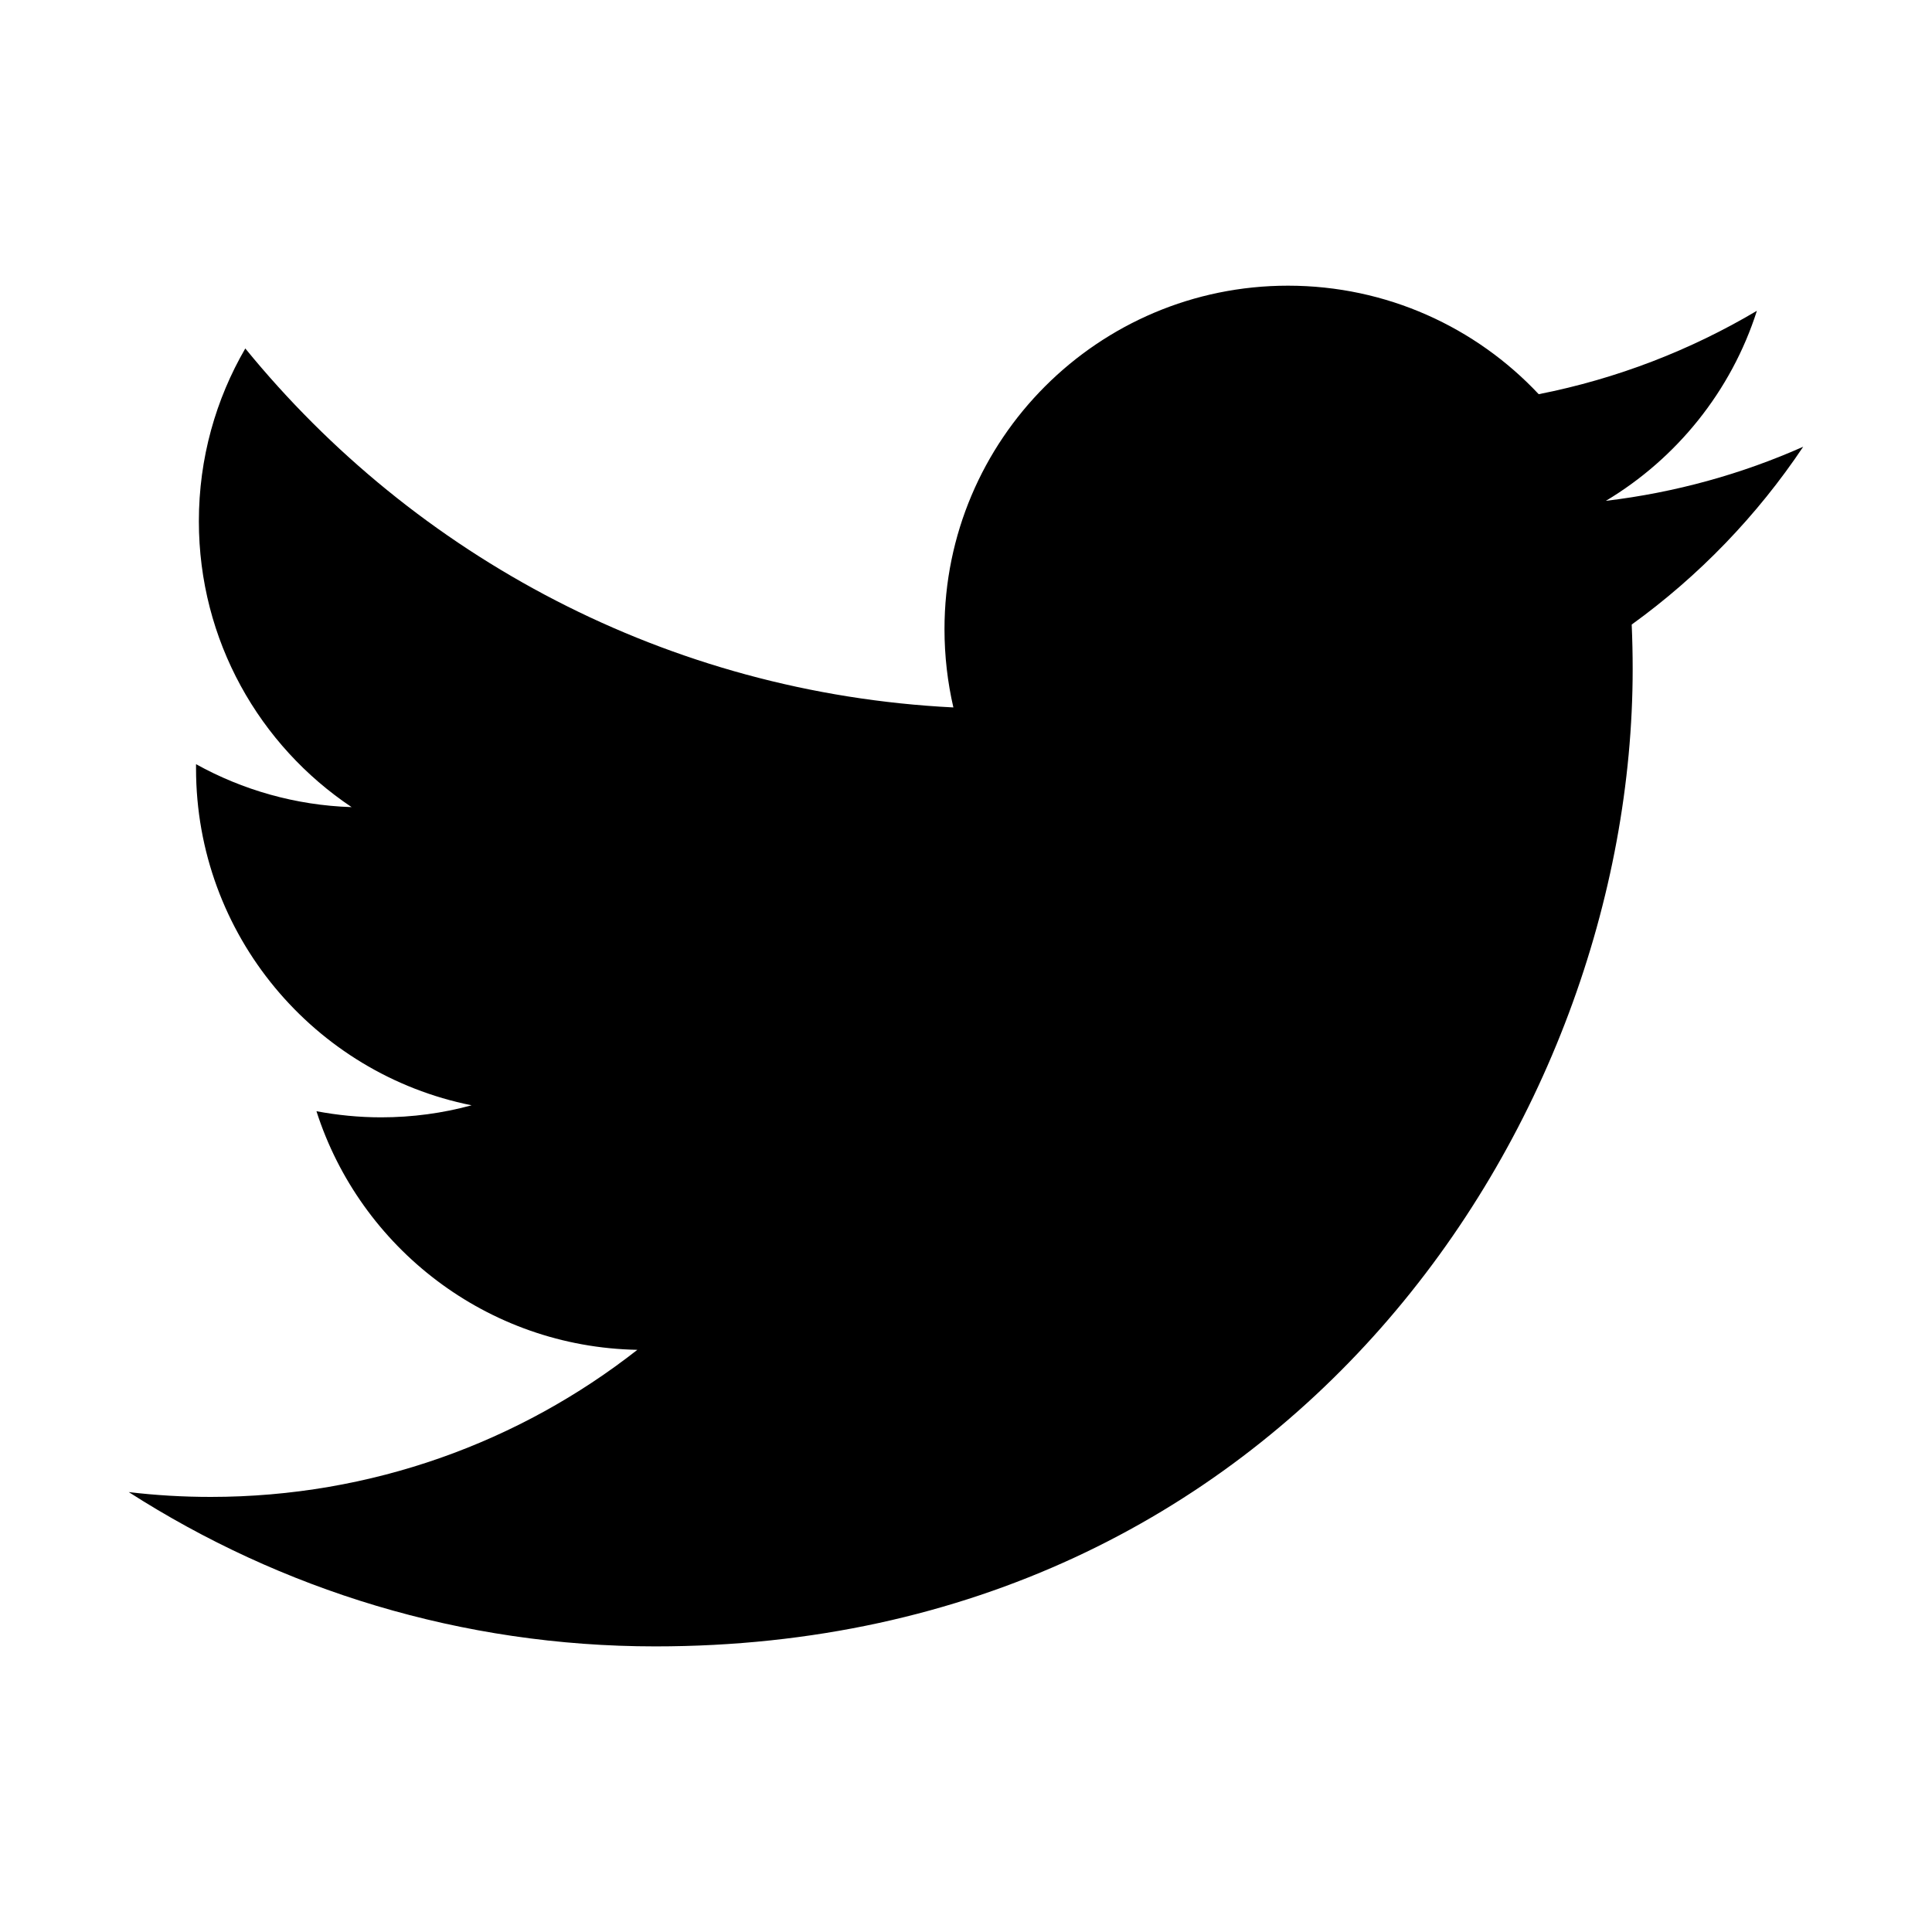
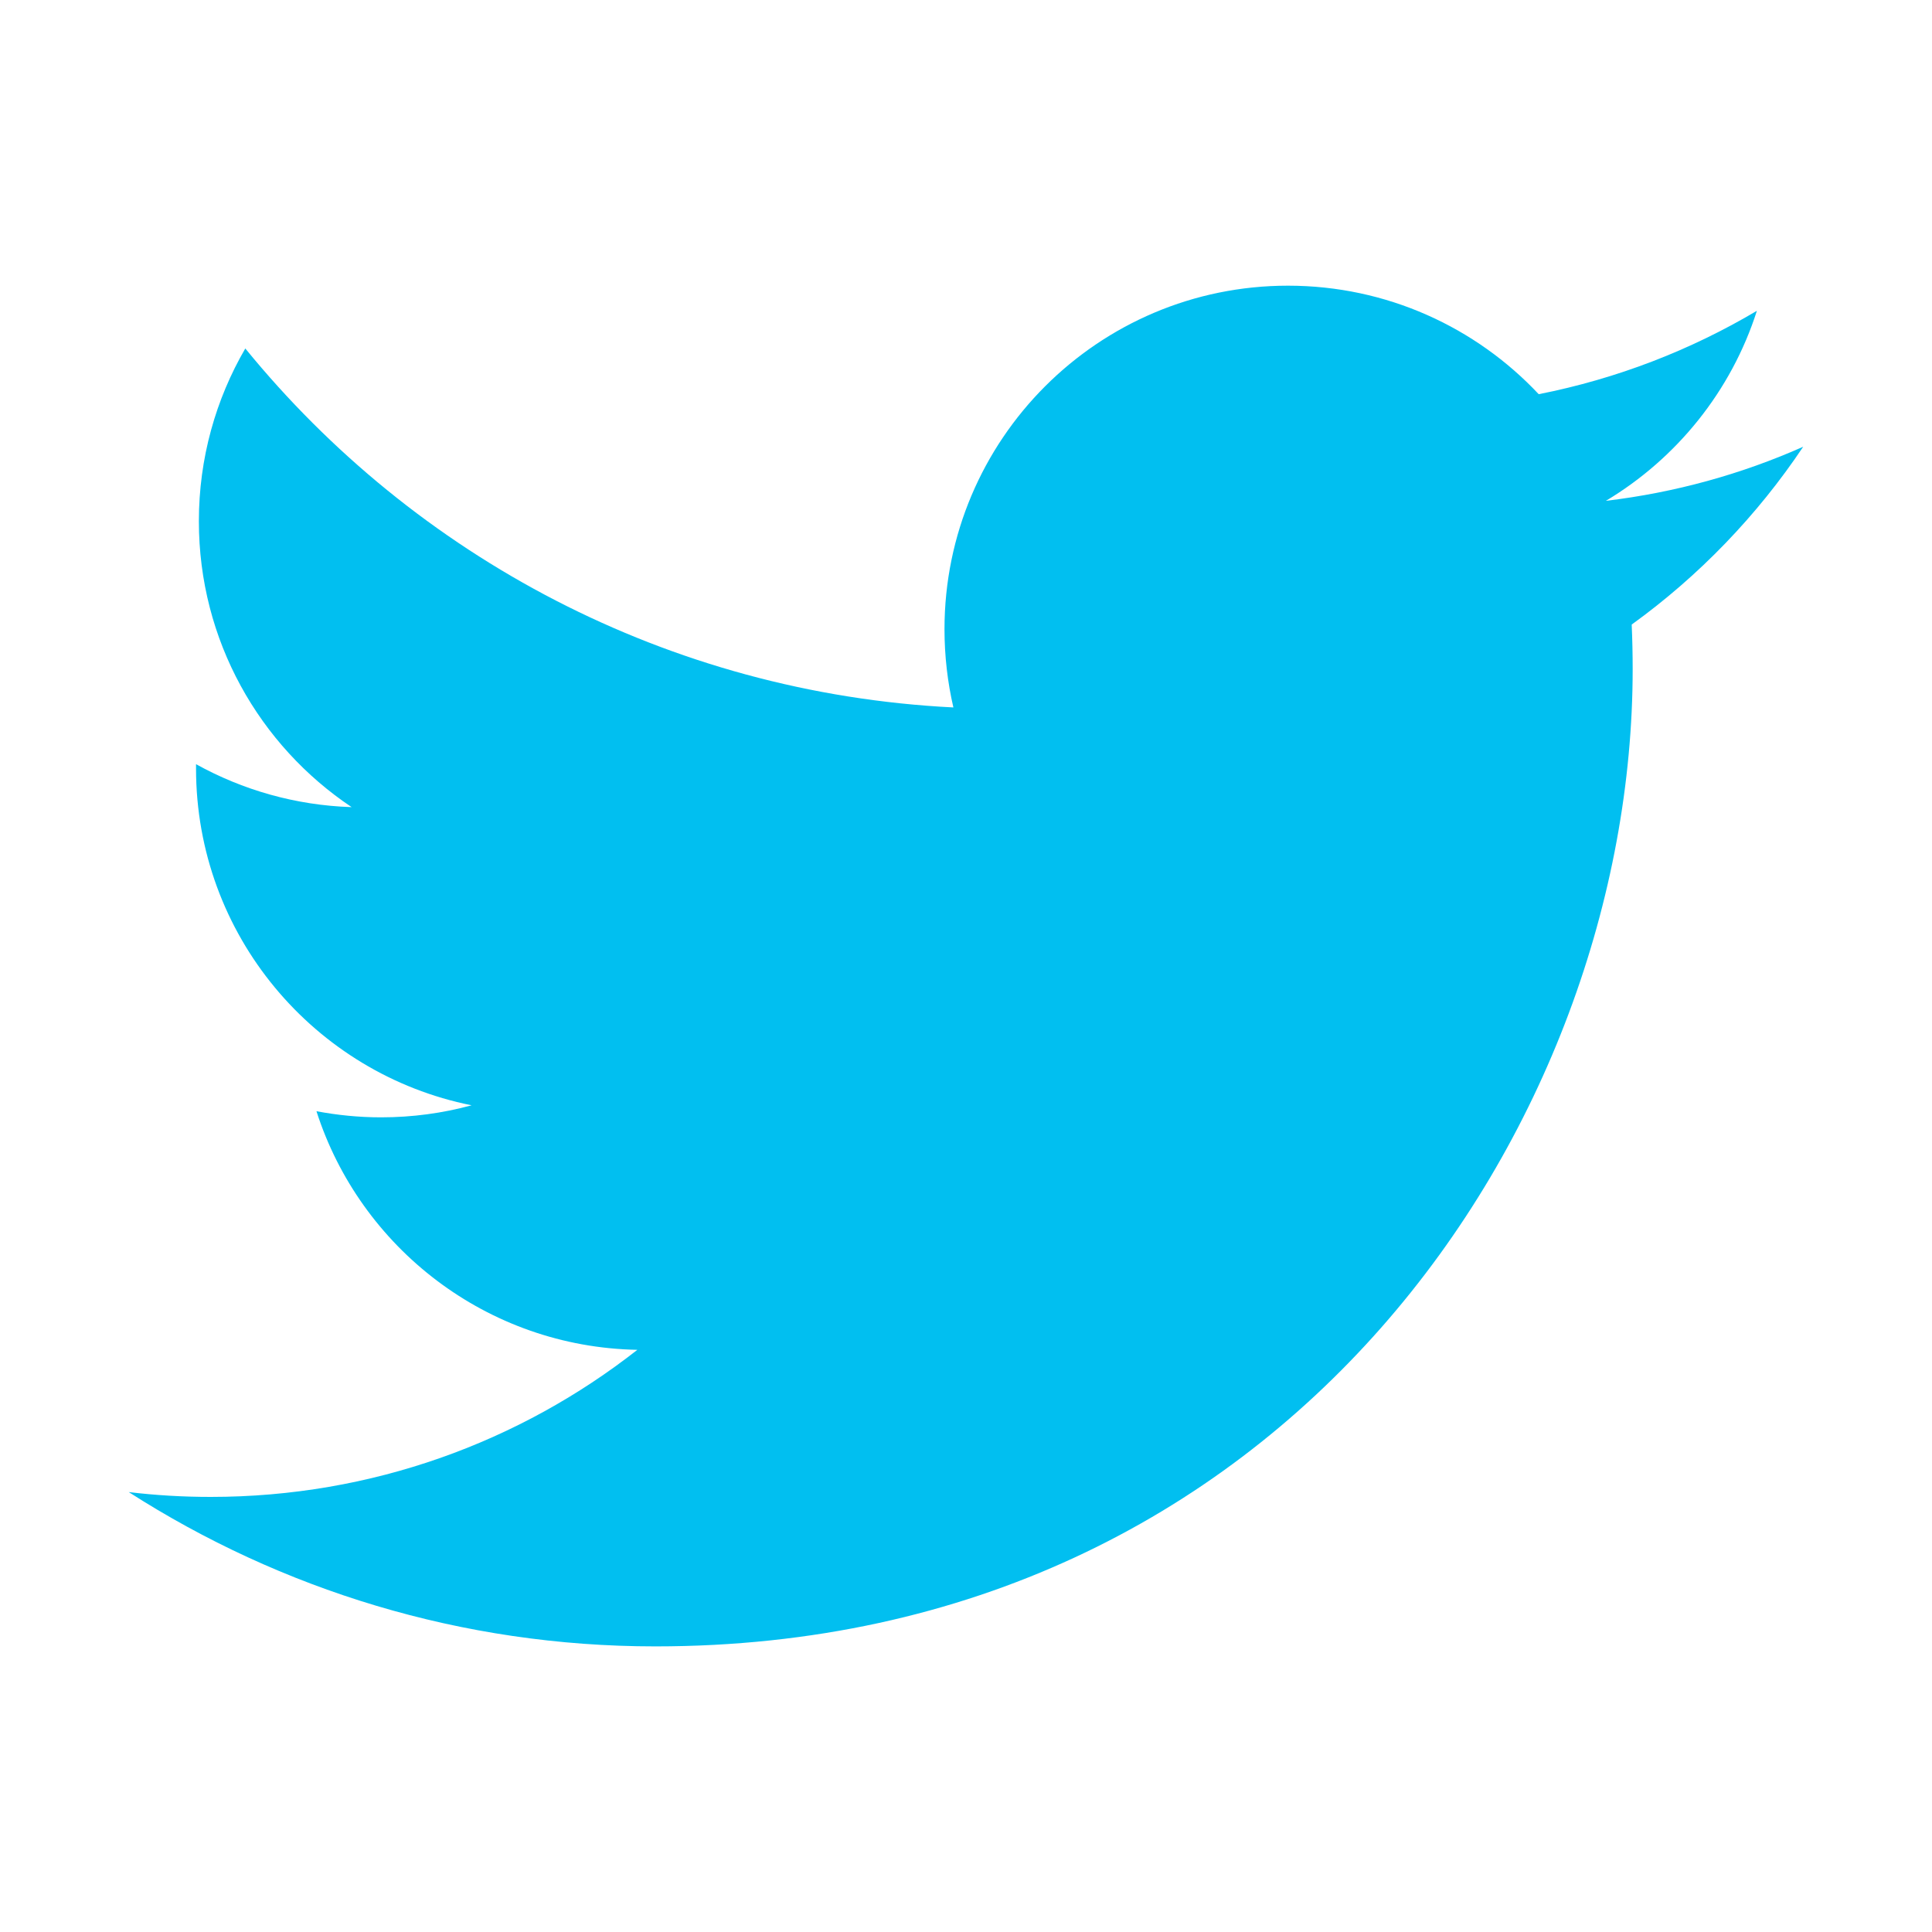
<svg xmlns="http://www.w3.org/2000/svg" fill="#000000" viewBox="0 0 30 30" width="30px" height="30px">
-   <path d="M28,6.937c-0.957,0.425-1.985,0.711-3.064,0.84c1.102-0.66,1.947-1.705,2.345-2.951c-1.03,0.611-2.172,1.055-3.388,1.295 c-0.973-1.037-2.359-1.685-3.893-1.685c-2.946,0-5.334,2.389-5.334,5.334c0,0.418,0.048,0.826,0.138,1.215 c-4.433-0.222-8.363-2.346-10.995-5.574C3.351,6.199,3.088,7.115,3.088,8.094c0,1.85,0.941,3.483,2.372,4.439 c-0.874-0.028-1.697-0.268-2.416-0.667c0,0.023,0,0.044,0,0.067c0,2.585,1.838,4.741,4.279,5.23 c-0.447,0.122-0.919,0.187-1.406,0.187c-0.343,0-0.678-0.034-1.003-0.095c0.679,2.119,2.649,3.662,4.983,3.705 c-1.825,1.431-4.125,2.284-6.625,2.284c-0.43,0-0.855-0.025-1.273-0.075c2.361,1.513,5.164,2.396,8.177,2.396 c9.812,0,15.176-8.128,15.176-15.177c0-0.231-0.005-0.461-0.015-0.69C26.38,8.945,27.285,8.006,28,6.937z" />
+   <path d="M28,6.937c-0.957,0.425-1.985,0.711-3.064,0.84c1.102-0.66,1.947-1.705,2.345-2.951c-1.03,0.611-2.172,1.055-3.388,1.295 c-0.973-1.037-2.359-1.685-3.893-1.685c-2.946,0-5.334,2.389-5.334,5.334c0,0.418,0.048,0.826,0.138,1.215 c-4.433-0.222-8.363-2.346-10.995-5.574C3.351,6.199,3.088,7.115,3.088,8.094c0,1.85,0.941,3.483,2.372,4.439 c-0.874-0.028-1.697-0.268-2.416-0.667c0,0.023,0,0.044,0,0.067c0,2.585,1.838,4.741,4.279,5.23 c-0.447,0.122-0.919,0.187-1.406,0.187c-0.343,0-0.678-0.034-1.003-0.095c0.679,2.119,2.649,3.662,4.983,3.705 c-1.825,1.431-4.125,2.284-6.625,2.284c-0.43,0-0.855-0.025-1.273-0.075c2.361,1.513,5.164,2.396,8.177,2.396 c9.812,0,15.176-8.128,15.176-15.177c0-0.231-0.005-0.461-0.015-0.69C26.38,8.945,27.285,8.006,28,6.937z" fill="rgb(1, 191, 240)" />
</svg>
